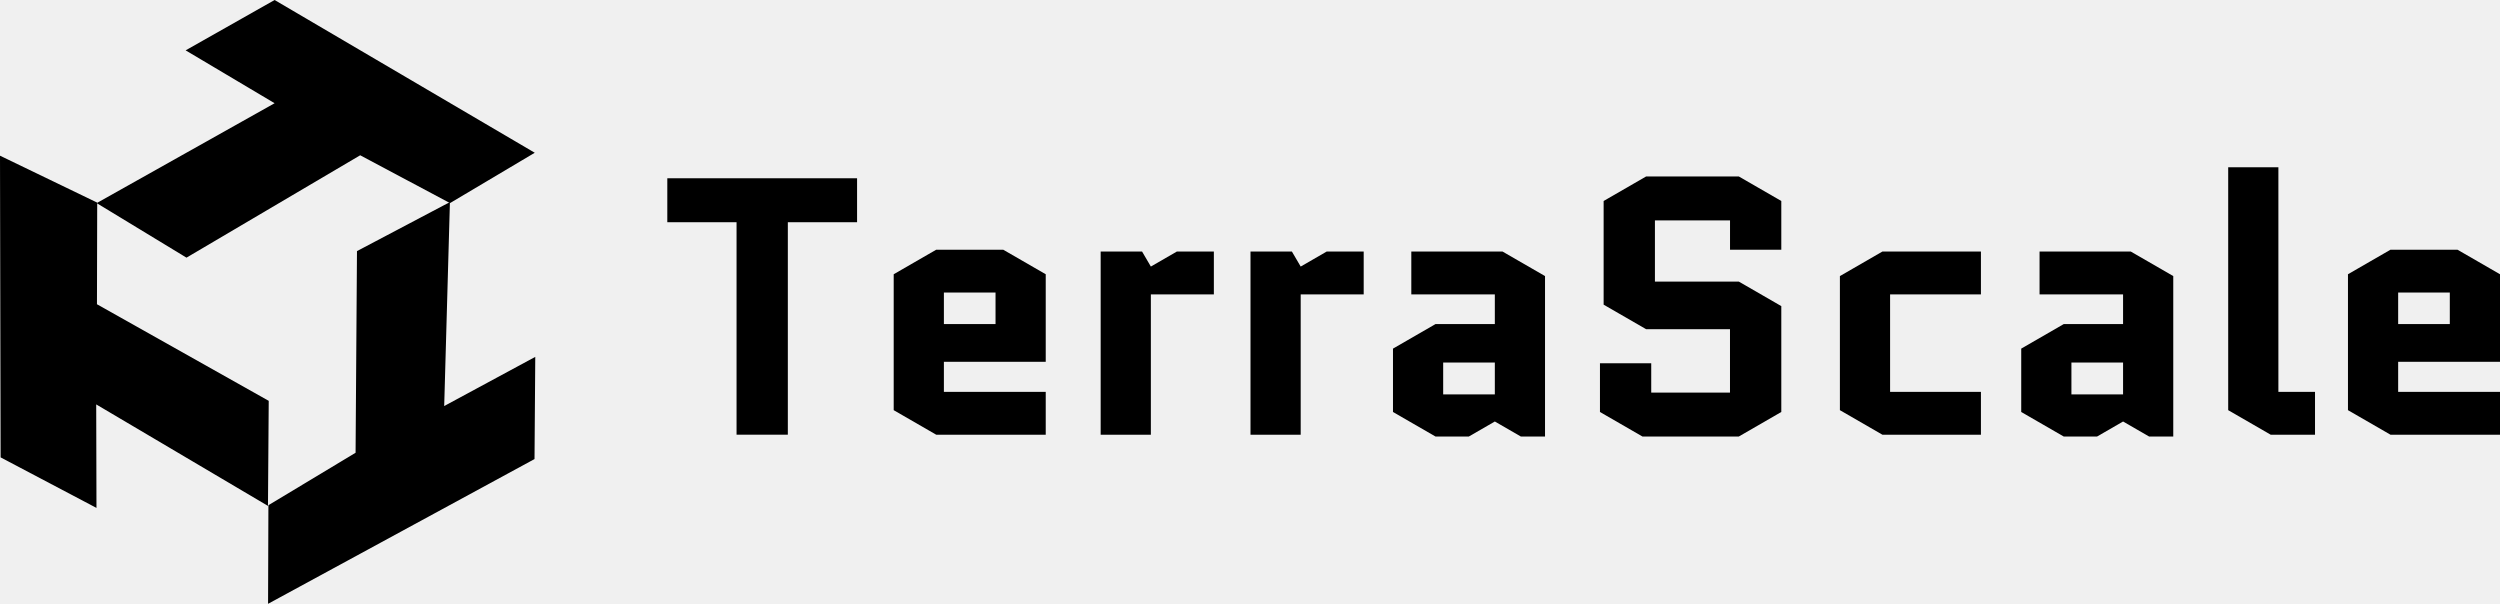
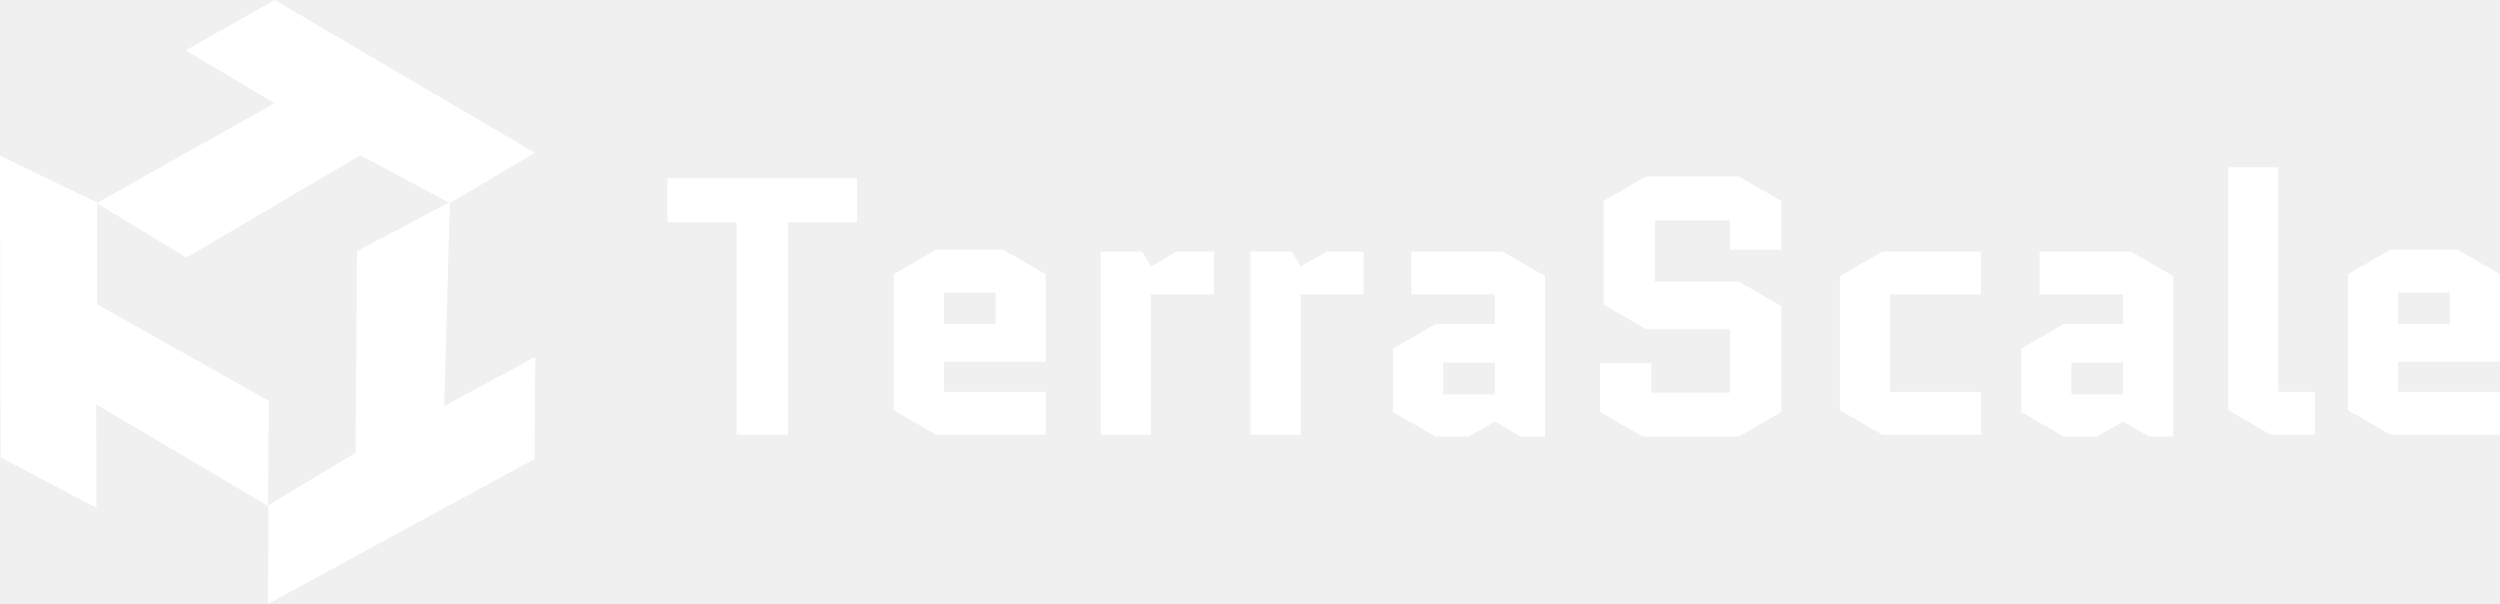
<svg xmlns="http://www.w3.org/2000/svg" id="Camada_2" data-name="Camada 2" viewBox="0 0 1429.43 345.24">
  <defs>
-     
+     <style>
+       .cls-1 {
+         fill: #ffffff;
+       }
+     </style>
  </defs>
  <g id="Camada_1-2" data-name="Camada 1">
    <g>
      <g>
        <path class="cls-1" d="M450.46,127.06v121.48h-29.32v-121.48h-39.59v-25.13h108.5v25.13h-39.59Z" />
        <path class="cls-1" d="M597.92,224.04v24.51h-62.63l-24.3-14.03v-77.71l24.3-14.03h38.33l24.3,14.03v50.06h-58.23v17.18h58.23ZM539.69,167.28v18.01h29.53v-18.01h-29.53Z" />
        <path class="cls-1" d="M694.05,168.33h-36.02v80.22h-28.7v-104.73h23.67l5.03,8.59,14.87-8.59h21.15v24.51Z" />
        <path class="cls-1" d="M779.72,168.33h-36.02v80.22h-28.7v-104.73h23.67l5.03,8.59,14.87-8.59h21.15v24.51Z" />
        <path class="cls-1" d="M820.77,249.59l-24.3-14.03v-36.23l24.3-14.03h33.93v-16.97h-47.75v-24.51h52.15l24.3,14.03v91.74h-13.82l-14.87-8.59-14.87,8.59h-19.06ZM825.17,207.28v18.22h29.53v-18.22h-29.53Z" />
        <path class="cls-1" d="M916.91,174.19v-59.27l24.3-14.03h52.99l24.3,14.03v27.86h-29.32v-16.76h-42.94v34.98h47.96l24.3,14.03v60.53l-24.3,14.03h-55.09l-24.3-14.03v-27.86h29.32v16.76h45.03v-36.24h-47.96l-24.3-14.03Z" />
        <path class="cls-1" d="M1080.7,168.33v55.71h51.94v24.51h-56.34l-24.3-14.03v-76.66l24.3-14.03h56.34v24.51h-51.94Z" />
        <path class="cls-1" d="M1179.98,249.59l-24.3-14.03v-36.23l24.3-14.03h33.93v-16.97h-47.75v-24.51h52.15l24.3,14.03v91.74h-13.82l-14.87-8.59-14.87,8.59h-19.06ZM1184.38,207.28v18.22h29.53v-18.22h-29.53Z" />
        <path class="cls-1" d="M1298.32,248.55l-24.3-14.03V95.65h28.7v128.39h20.94v24.51h-25.34Z" />
        <path class="cls-1" d="M1429.43,224.04v24.51h-62.63l-24.3-14.03v-77.71l24.3-14.03h38.33l24.3,14.03v50.06h-58.23v17.18h58.23ZM1371.2,167.28v18.01h29.53v-18.01h-29.53Z" />
      </g>
      <g>
        <polygon class="cls-1" points="55.27 116.13 157.01 59.02 106.14 28.79 157.01 0 305.76 87.34 257.3 116.13 205.95 88.78 106.62 147.32 55.27 116.13" />
        <polygon class="cls-1" points="257.25 115.54 253.98 232.16 306.05 204.05 305.62 262.48 153.27 345.24 153.47 288.87 203.31 258.87 204.11 143.57 257.25 115.54" />
        <polygon class="cls-1" points="153.22 289.26 55.01 231.23 55.16 290.41 .35 261.52 0 89.02 55.58 115.85 55.44 173.96 153.65 229.19 153.22 289.26" />
      </g>
    </g>
  </g>
</svg>
